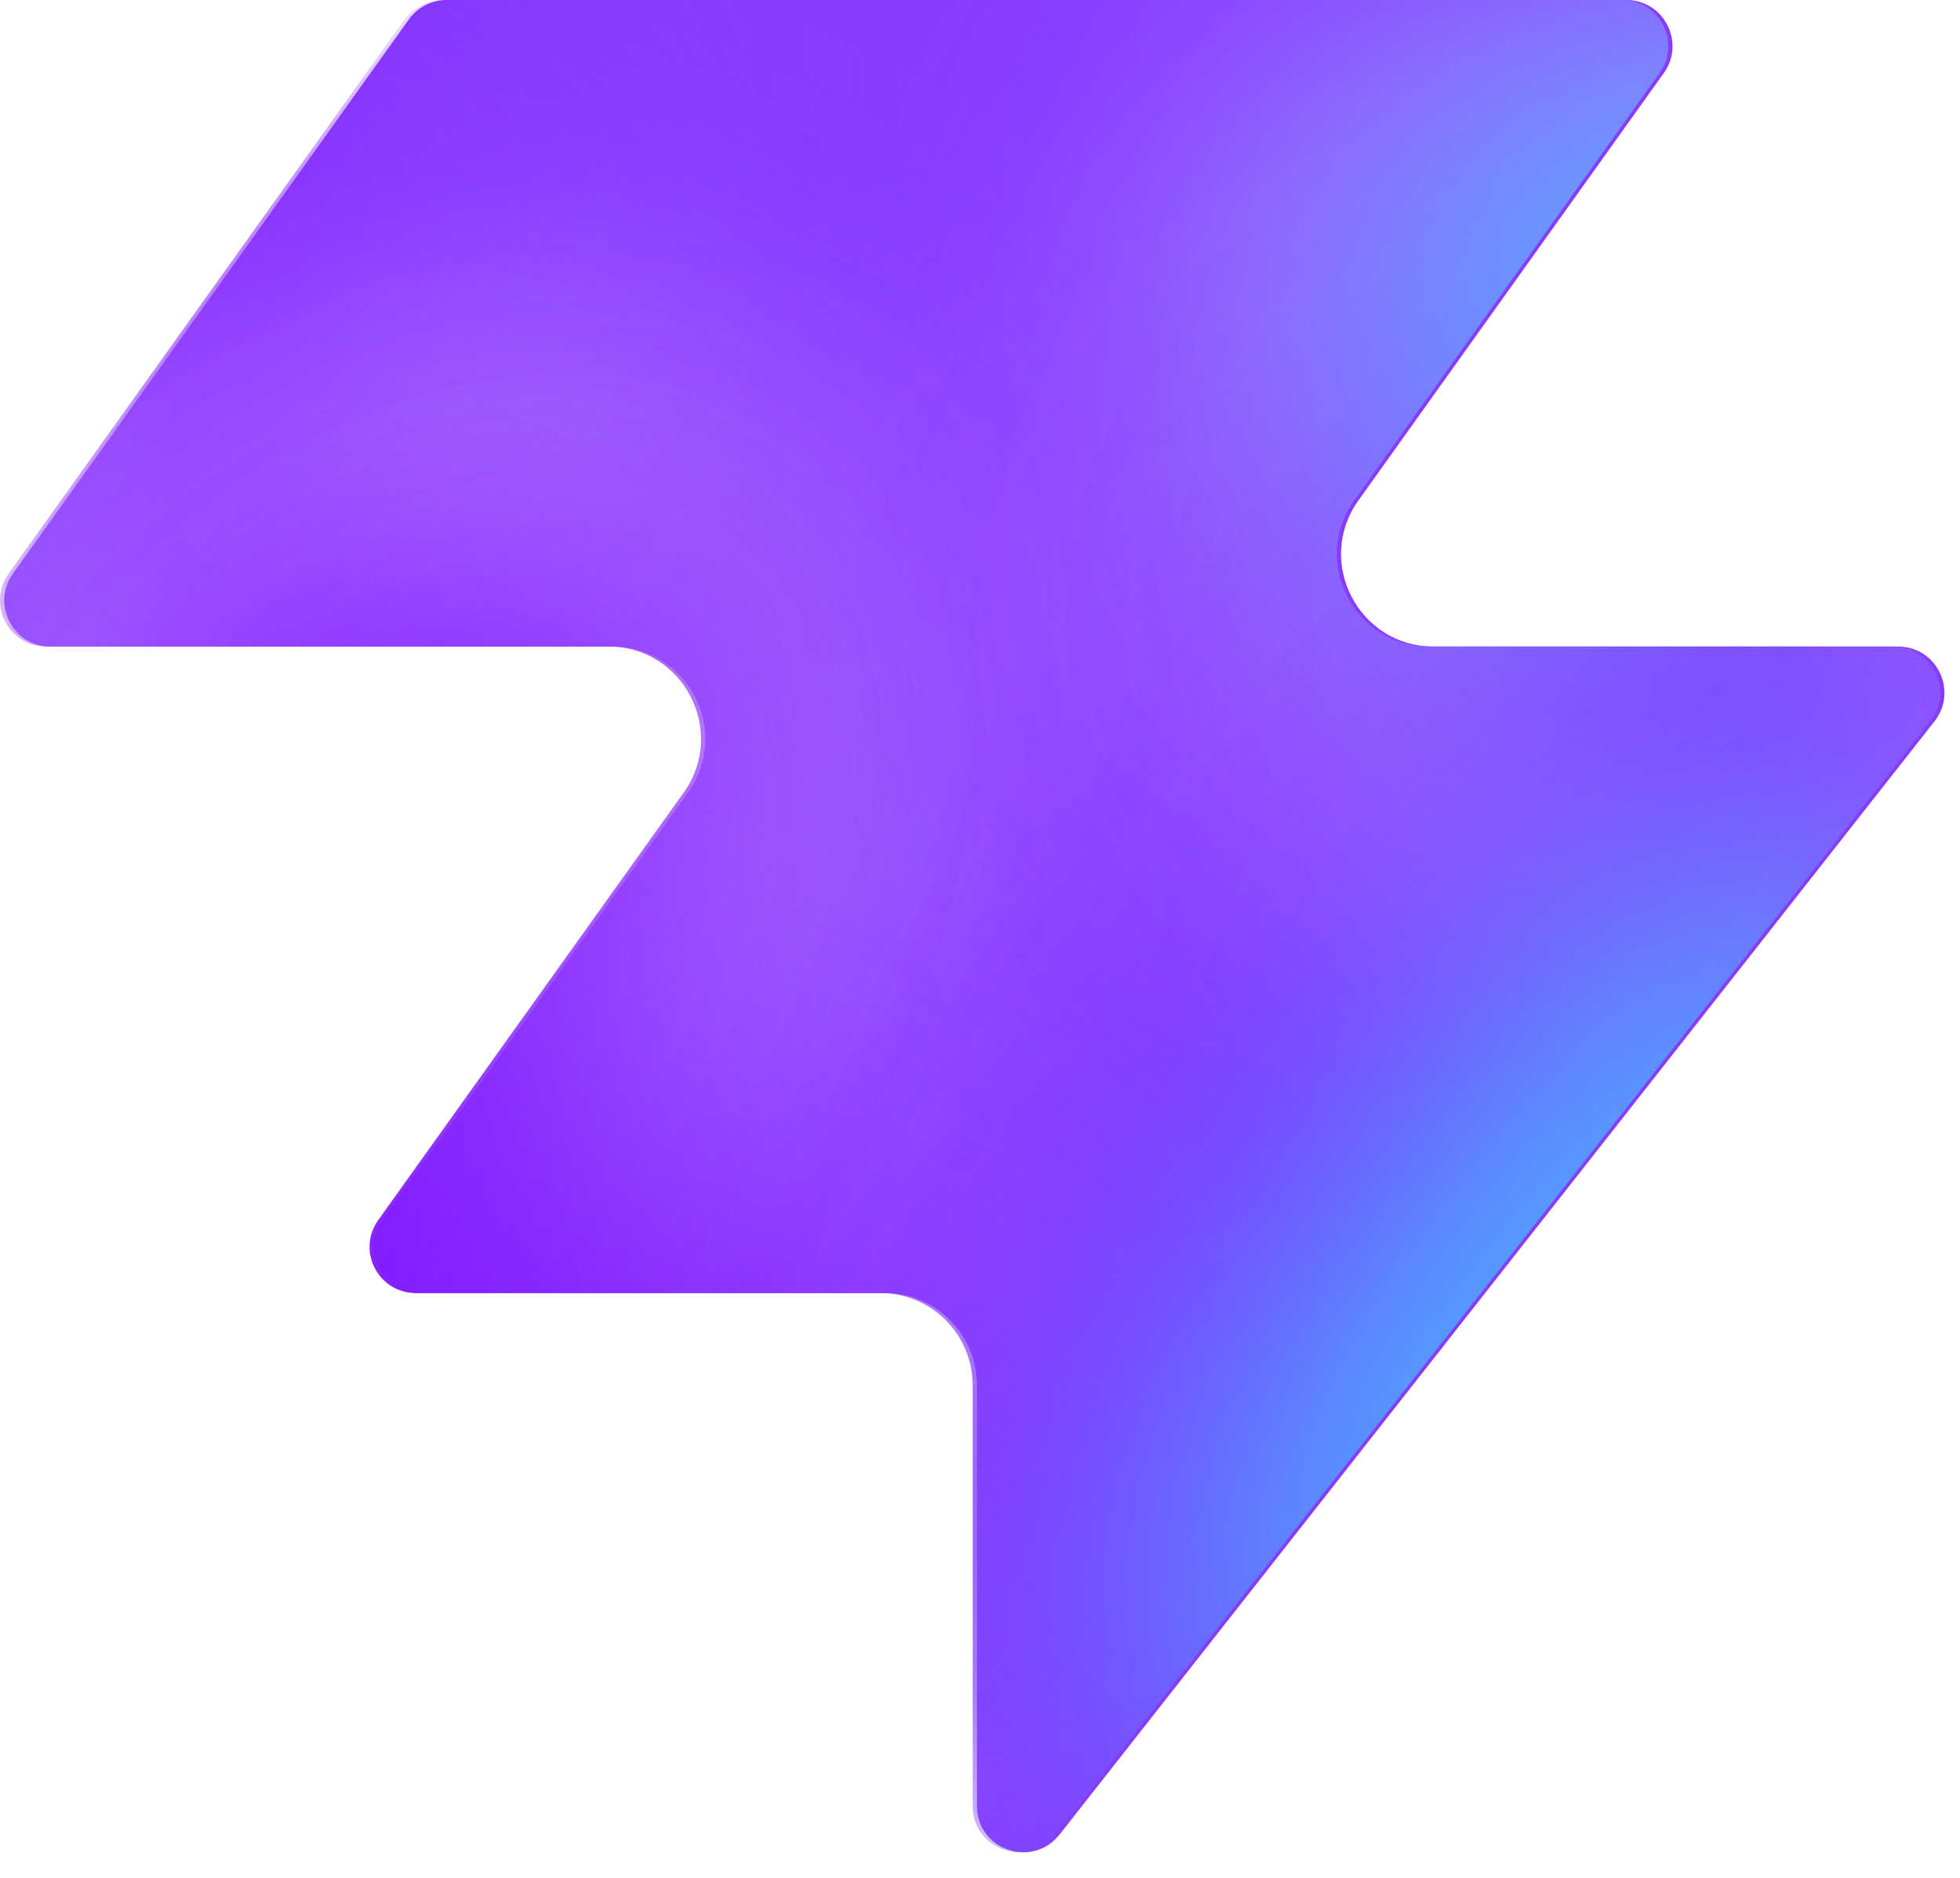
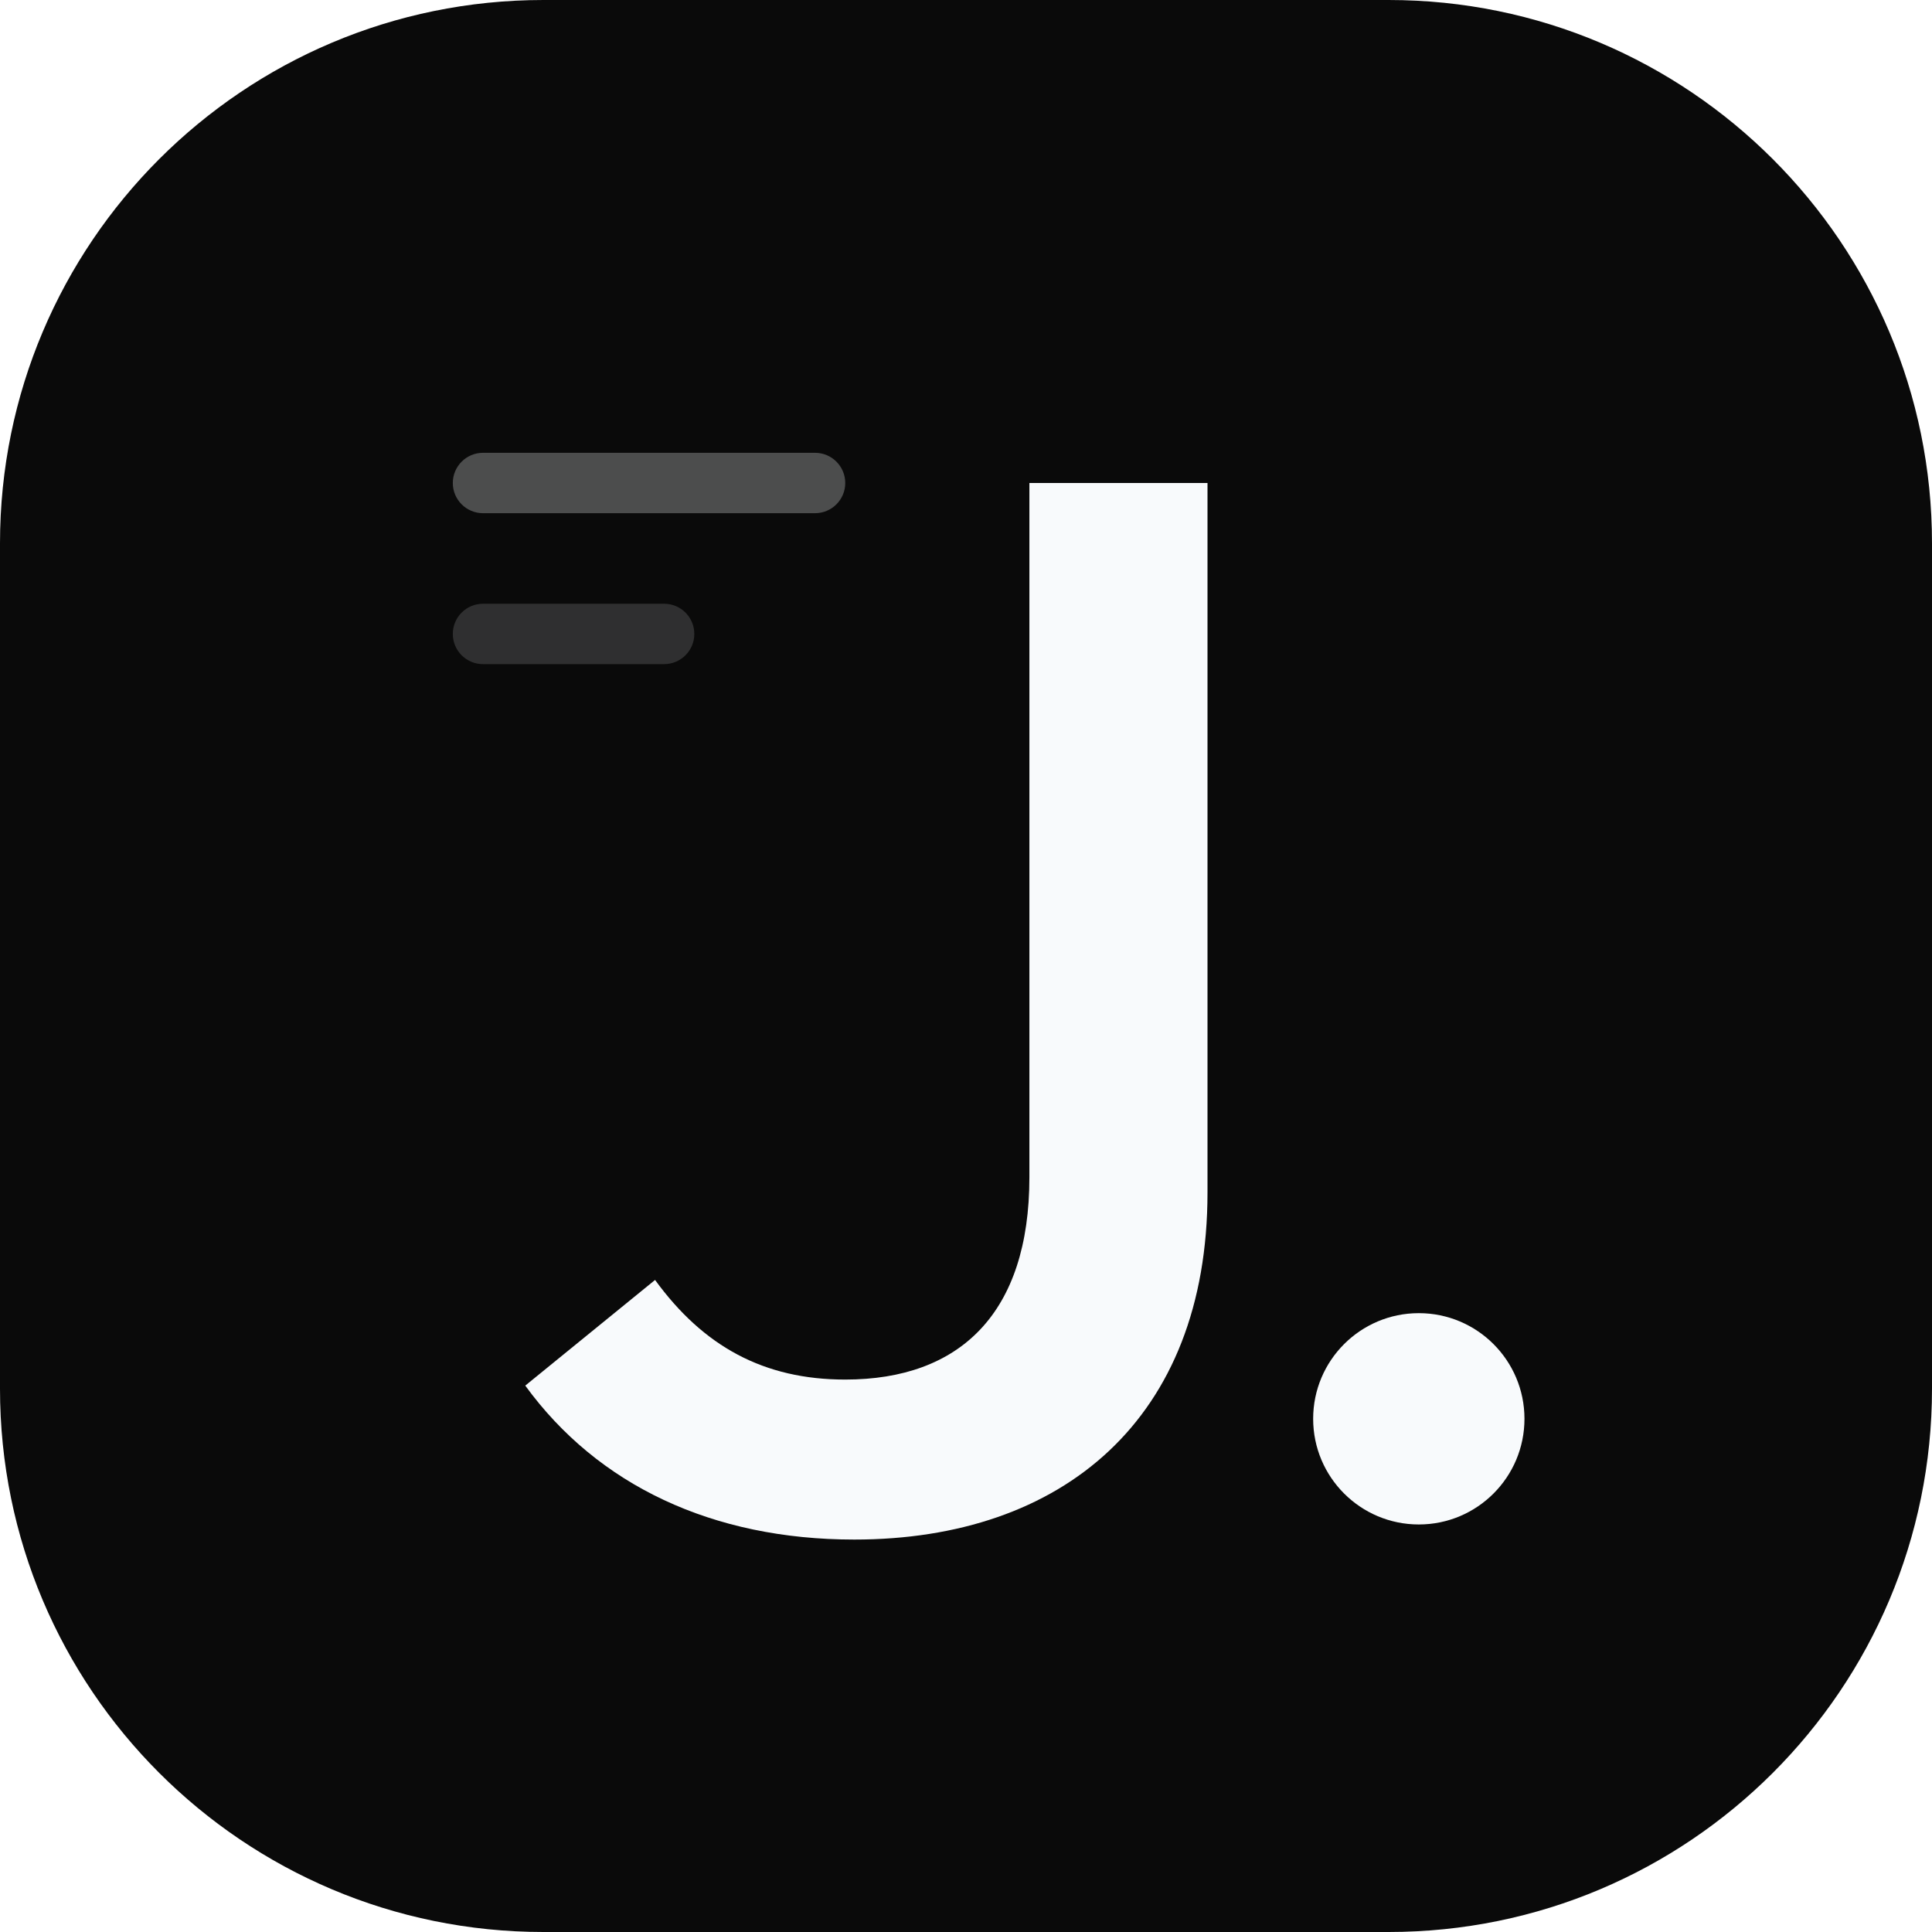
- <svg xmlns="http://www.w3.org/2000/svg" width="48" height="46" fill="none" viewBox="0 0 48 46">
-   <path fill="#863bff" d="M25.946 44.938c-.664.845-2.021.375-2.021-.698V33.937a2.26 2.26 0 0 0-2.262-2.262H10.287c-.92 0-1.456-1.04-.92-1.788l7.48-10.471c1.07-1.497 0-3.578-1.842-3.578H1.237c-.92 0-1.456-1.04-.92-1.788L10.013.474c.214-.297.556-.474.92-.474h28.894c.92 0 1.456 1.04.92 1.788l-7.48 10.471c-1.07 1.498 0 3.579 1.842 3.579h11.377c.943 0 1.473 1.088.89 1.83L25.947 44.94z" style="fill:#863bff;fill:color(display-p3 .525 .23 1);fill-opacity:1" />
-   <mask id="a" width="48" height="46" x="0" y="0" maskUnits="userSpaceOnUse" style="mask-type:alpha">
-     <path fill="#000" d="M25.842 44.938c-.664.844-2.021.375-2.021-.698V33.937a2.26 2.26 0 0 0-2.262-2.262H10.183c-.92 0-1.456-1.04-.92-1.788l7.48-10.471c1.07-1.498 0-3.579-1.842-3.579H1.133c-.92 0-1.456-1.04-.92-1.787L9.91.473c.214-.297.556-.474.92-.474h28.894c.92 0 1.456 1.04.92 1.788l-7.48 10.471c-1.07 1.498 0 3.578 1.842 3.578h11.377c.943 0 1.473 1.088.89 1.832L25.843 44.94z" style="fill:#000;fill-opacity:1" />
-   </mask>
-   <g mask="url(#a)">
-     <g filter="url(#b)">
-       <ellipse cx="5.508" cy="14.704" fill="#ede6ff" rx="5.508" ry="14.704" style="fill:#ede6ff;fill:color(display-p3 .927 .903 1);fill-opacity:1" transform="matrix(.00324 1 1 -.00324 -4.47 31.516)" />
-     </g>
-     <g filter="url(#c)">
-       <ellipse cx="10.399" cy="29.851" fill="#ede6ff" rx="10.399" ry="29.851" style="fill:#ede6ff;fill:color(display-p3 .927 .903 1);fill-opacity:1" transform="matrix(.00324 1 1 -.00324 -39.328 7.883)" />
-     </g>
-     <g filter="url(#d)">
-       <ellipse cx="5.508" cy="30.487" fill="#7e14ff" rx="5.508" ry="30.487" style="fill:#7e14ff;fill:color(display-p3 .492 .077 1);fill-opacity:1" transform="rotate(89.814 -25.913 -14.639)scale(1 -1)" />
-     </g>
-     <g filter="url(#e)">
-       <ellipse cx="5.508" cy="30.599" fill="#7e14ff" rx="5.508" ry="30.599" style="fill:#7e14ff;fill:color(display-p3 .492 .077 1);fill-opacity:1" transform="rotate(89.814 -32.644 -3.334)scale(1 -1)" />
-     </g>
-     <g filter="url(#f)">
-       <ellipse cx="5.508" cy="30.599" fill="#7e14ff" rx="5.508" ry="30.599" style="fill:#7e14ff;fill:color(display-p3 .492 .077 1);fill-opacity:1" transform="matrix(.00324 1 1 -.00324 -34.34 30.47)" />
-     </g>
-     <g filter="url(#g)">
-       <ellipse cx="14.072" cy="22.078" fill="#ede6ff" rx="14.072" ry="22.078" style="fill:#ede6ff;fill:color(display-p3 .927 .903 1);fill-opacity:1" transform="rotate(93.35 24.506 48.493)scale(-1 1)" />
-     </g>
-     <g filter="url(#h)">
-       <ellipse cx="3.47" cy="21.501" fill="#7e14ff" rx="3.47" ry="21.501" style="fill:#7e14ff;fill:color(display-p3 .492 .077 1);fill-opacity:1" transform="rotate(89.009 28.708 47.59)scale(-1 1)" />
-     </g>
-     <g filter="url(#i)">
-       <ellipse cx="3.47" cy="21.501" fill="#7e14ff" rx="3.47" ry="21.501" style="fill:#7e14ff;fill:color(display-p3 .492 .077 1);fill-opacity:1" transform="rotate(89.009 28.708 47.59)scale(-1 1)" />
-     </g>
-     <g filter="url(#j)">
-       <ellipse cx=".387" cy="8.972" fill="#7e14ff" rx="4.407" ry="29.108" style="fill:#7e14ff;fill:color(display-p3 .492 .077 1);fill-opacity:1" transform="rotate(39.51 .387 8.972)" />
-     </g>
-     <g filter="url(#k)">
-       <ellipse cx="47.523" cy="-6.092" fill="#7e14ff" rx="4.407" ry="29.108" style="fill:#7e14ff;fill:color(display-p3 .492 .077 1);fill-opacity:1" transform="rotate(37.892 47.523 -6.092)" />
-     </g>
-     <g filter="url(#l)">
-       <ellipse cx="41.412" cy="6.333" fill="#47bfff" rx="5.971" ry="9.665" style="fill:#47bfff;fill:color(display-p3 .28 .748 1);fill-opacity:1" transform="rotate(37.892 41.412 6.333)" />
-     </g>
-     <g filter="url(#m)">
-       <ellipse cx="-1.879" cy="38.332" fill="#7e14ff" rx="4.407" ry="29.108" style="fill:#7e14ff;fill:color(display-p3 .492 .077 1);fill-opacity:1" transform="rotate(37.892 -1.88 38.332)" />
-     </g>
-     <g filter="url(#n)">
-       <ellipse cx="-1.879" cy="38.332" fill="#7e14ff" rx="4.407" ry="29.108" style="fill:#7e14ff;fill:color(display-p3 .492 .077 1);fill-opacity:1" transform="rotate(37.892 -1.88 38.332)" />
-     </g>
-     <g filter="url(#o)">
-       <ellipse cx="35.651" cy="29.907" fill="#7e14ff" rx="4.407" ry="29.108" style="fill:#7e14ff;fill:color(display-p3 .492 .077 1);fill-opacity:1" transform="rotate(37.892 35.651 29.907)" />
-     </g>
-     <g filter="url(#p)">
-       <ellipse cx="38.418" cy="32.4" fill="#47bfff" rx="5.971" ry="15.297" style="fill:#47bfff;fill:color(display-p3 .28 .748 1);fill-opacity:1" transform="rotate(37.892 38.418 32.4)" />
-     </g>
-   </g>
-   <defs>
-     <filter id="b" width="60.045" height="41.654" x="-19.77" y="16.149" color-interpolation-filters="sRGB" filterUnits="userSpaceOnUse">
-       <feFlood flood-opacity="0" result="BackgroundImageFix" />
-       <feBlend in="SourceGraphic" in2="BackgroundImageFix" result="shape" />
-       <feGaussianBlur result="effect1_foregroundBlur_2002_17158" stdDeviation="7.659" />
-     </filter>
-     <filter id="c" width="90.34" height="51.437" x="-54.613" y="-7.533" color-interpolation-filters="sRGB" filterUnits="userSpaceOnUse">
-       <feFlood flood-opacity="0" result="BackgroundImageFix" />
-       <feBlend in="SourceGraphic" in2="BackgroundImageFix" result="shape" />
-       <feGaussianBlur result="effect1_foregroundBlur_2002_17158" stdDeviation="7.659" />
-     </filter>
-     <filter id="d" width="79.355" height="29.4" x="-49.64" y="2.03" color-interpolation-filters="sRGB" filterUnits="userSpaceOnUse">
-       <feFlood flood-opacity="0" result="BackgroundImageFix" />
-       <feBlend in="SourceGraphic" in2="BackgroundImageFix" result="shape" />
-       <feGaussianBlur result="effect1_foregroundBlur_2002_17158" stdDeviation="4.596" />
-     </filter>
-     <filter id="e" width="79.579" height="29.4" x="-45.045" y="20.029" color-interpolation-filters="sRGB" filterUnits="userSpaceOnUse">
-       <feFlood flood-opacity="0" result="BackgroundImageFix" />
-       <feBlend in="SourceGraphic" in2="BackgroundImageFix" result="shape" />
-       <feGaussianBlur result="effect1_foregroundBlur_2002_17158" stdDeviation="4.596" />
-     </filter>
-     <filter id="f" width="79.579" height="29.4" x="-43.513" y="21.178" color-interpolation-filters="sRGB" filterUnits="userSpaceOnUse">
-       <feFlood flood-opacity="0" result="BackgroundImageFix" />
-       <feBlend in="SourceGraphic" in2="BackgroundImageFix" result="shape" />
-       <feGaussianBlur result="effect1_foregroundBlur_2002_17158" stdDeviation="4.596" />
-     </filter>
-     <filter id="g" width="74.749" height="58.852" x="15.756" y="-17.901" color-interpolation-filters="sRGB" filterUnits="userSpaceOnUse">
-       <feFlood flood-opacity="0" result="BackgroundImageFix" />
-       <feBlend in="SourceGraphic" in2="BackgroundImageFix" result="shape" />
-       <feGaussianBlur result="effect1_foregroundBlur_2002_17158" stdDeviation="7.659" />
-     </filter>
-     <filter id="h" width="61.377" height="25.362" x="23.548" y="2.284" color-interpolation-filters="sRGB" filterUnits="userSpaceOnUse">
-       <feFlood flood-opacity="0" result="BackgroundImageFix" />
-       <feBlend in="SourceGraphic" in2="BackgroundImageFix" result="shape" />
-       <feGaussianBlur result="effect1_foregroundBlur_2002_17158" stdDeviation="4.596" />
-     </filter>
-     <filter id="i" width="61.377" height="25.362" x="23.548" y="2.284" color-interpolation-filters="sRGB" filterUnits="userSpaceOnUse">
-       <feFlood flood-opacity="0" result="BackgroundImageFix" />
-       <feBlend in="SourceGraphic" in2="BackgroundImageFix" result="shape" />
-       <feGaussianBlur result="effect1_foregroundBlur_2002_17158" stdDeviation="4.596" />
-     </filter>
-     <filter id="j" width="56.045" height="63.649" x="-27.636" y="-22.853" color-interpolation-filters="sRGB" filterUnits="userSpaceOnUse">
-       <feFlood flood-opacity="0" result="BackgroundImageFix" />
-       <feBlend in="SourceGraphic" in2="BackgroundImageFix" result="shape" />
-       <feGaussianBlur result="effect1_foregroundBlur_2002_17158" stdDeviation="4.596" />
-     </filter>
-     <filter id="k" width="54.814" height="64.646" x="20.116" y="-38.415" color-interpolation-filters="sRGB" filterUnits="userSpaceOnUse">
-       <feFlood flood-opacity="0" result="BackgroundImageFix" />
-       <feBlend in="SourceGraphic" in2="BackgroundImageFix" result="shape" />
-       <feGaussianBlur result="effect1_foregroundBlur_2002_17158" stdDeviation="4.596" />
-     </filter>
-     <filter id="l" width="33.541" height="35.313" x="24.641" y="-11.323" color-interpolation-filters="sRGB" filterUnits="userSpaceOnUse">
-       <feFlood flood-opacity="0" result="BackgroundImageFix" />
-       <feBlend in="SourceGraphic" in2="BackgroundImageFix" result="shape" />
-       <feGaussianBlur result="effect1_foregroundBlur_2002_17158" stdDeviation="4.596" />
-     </filter>
-     <filter id="m" width="54.814" height="64.646" x="-29.286" y="6.009" color-interpolation-filters="sRGB" filterUnits="userSpaceOnUse">
-       <feFlood flood-opacity="0" result="BackgroundImageFix" />
-       <feBlend in="SourceGraphic" in2="BackgroundImageFix" result="shape" />
-       <feGaussianBlur result="effect1_foregroundBlur_2002_17158" stdDeviation="4.596" />
-     </filter>
-     <filter id="n" width="54.814" height="64.646" x="-29.286" y="6.009" color-interpolation-filters="sRGB" filterUnits="userSpaceOnUse">
-       <feFlood flood-opacity="0" result="BackgroundImageFix" />
-       <feBlend in="SourceGraphic" in2="BackgroundImageFix" result="shape" />
-       <feGaussianBlur result="effect1_foregroundBlur_2002_17158" stdDeviation="4.596" />
-     </filter>
-     <filter id="o" width="54.814" height="64.646" x="8.244" y="-2.416" color-interpolation-filters="sRGB" filterUnits="userSpaceOnUse">
-       <feFlood flood-opacity="0" result="BackgroundImageFix" />
-       <feBlend in="SourceGraphic" in2="BackgroundImageFix" result="shape" />
-       <feGaussianBlur result="effect1_foregroundBlur_2002_17158" stdDeviation="4.596" />
-     </filter>
-     <filter id="p" width="39.409" height="43.623" x="18.713" y="10.588" color-interpolation-filters="sRGB" filterUnits="userSpaceOnUse">
-       <feFlood flood-opacity="0" result="BackgroundImageFix" />
-       <feBlend in="SourceGraphic" in2="BackgroundImageFix" result="shape" />
-       <feGaussianBlur result="effect1_foregroundBlur_2002_17158" stdDeviation="4.596" />
-     </filter>
-   </defs>
+ <svg xmlns="http://www.w3.org/2000/svg" viewBox="0 0 64 64" role="img" aria-labelledby="title desc">
+   <rect width="64" height="64" rx="18" fill="#0a0a0a" />
+   <path d="M40 16v23.5C40 47 35.2 51 28.3 51c-4.7 0-8.5-1.8-10.9-5.1l4.3-3.5c1.6 2.2 3.6 3.3 6.3 3.3 3.8 0 6.1-2.2 6.1-6.7V16h5.9Z" fill="#f8fafc" />
+   <circle cx="47" cy="47" r="3.5" fill="#f8fafc" />
+   <rect x="15" y="15" width="13" height="2" rx="1" fill="#f8fafc" opacity=".28" />
+   <rect x="15" y="20" width="8" height="2" rx="1" fill="#f8fafc" opacity=".16" />
</svg>
